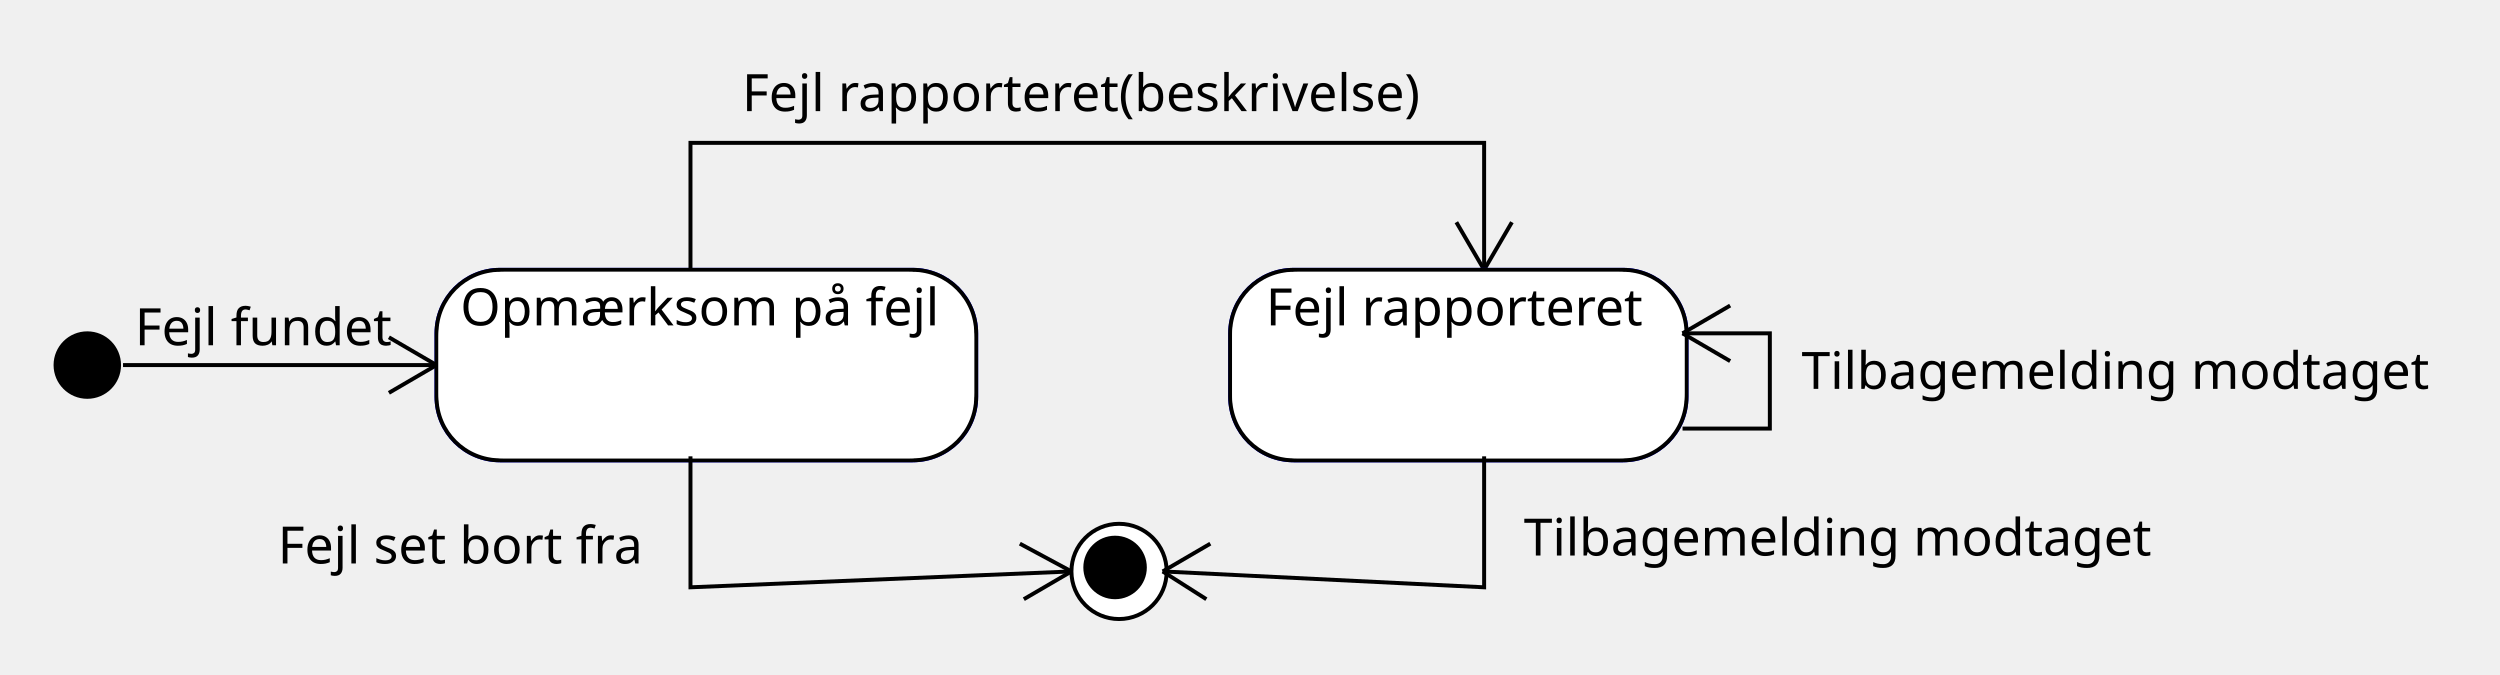
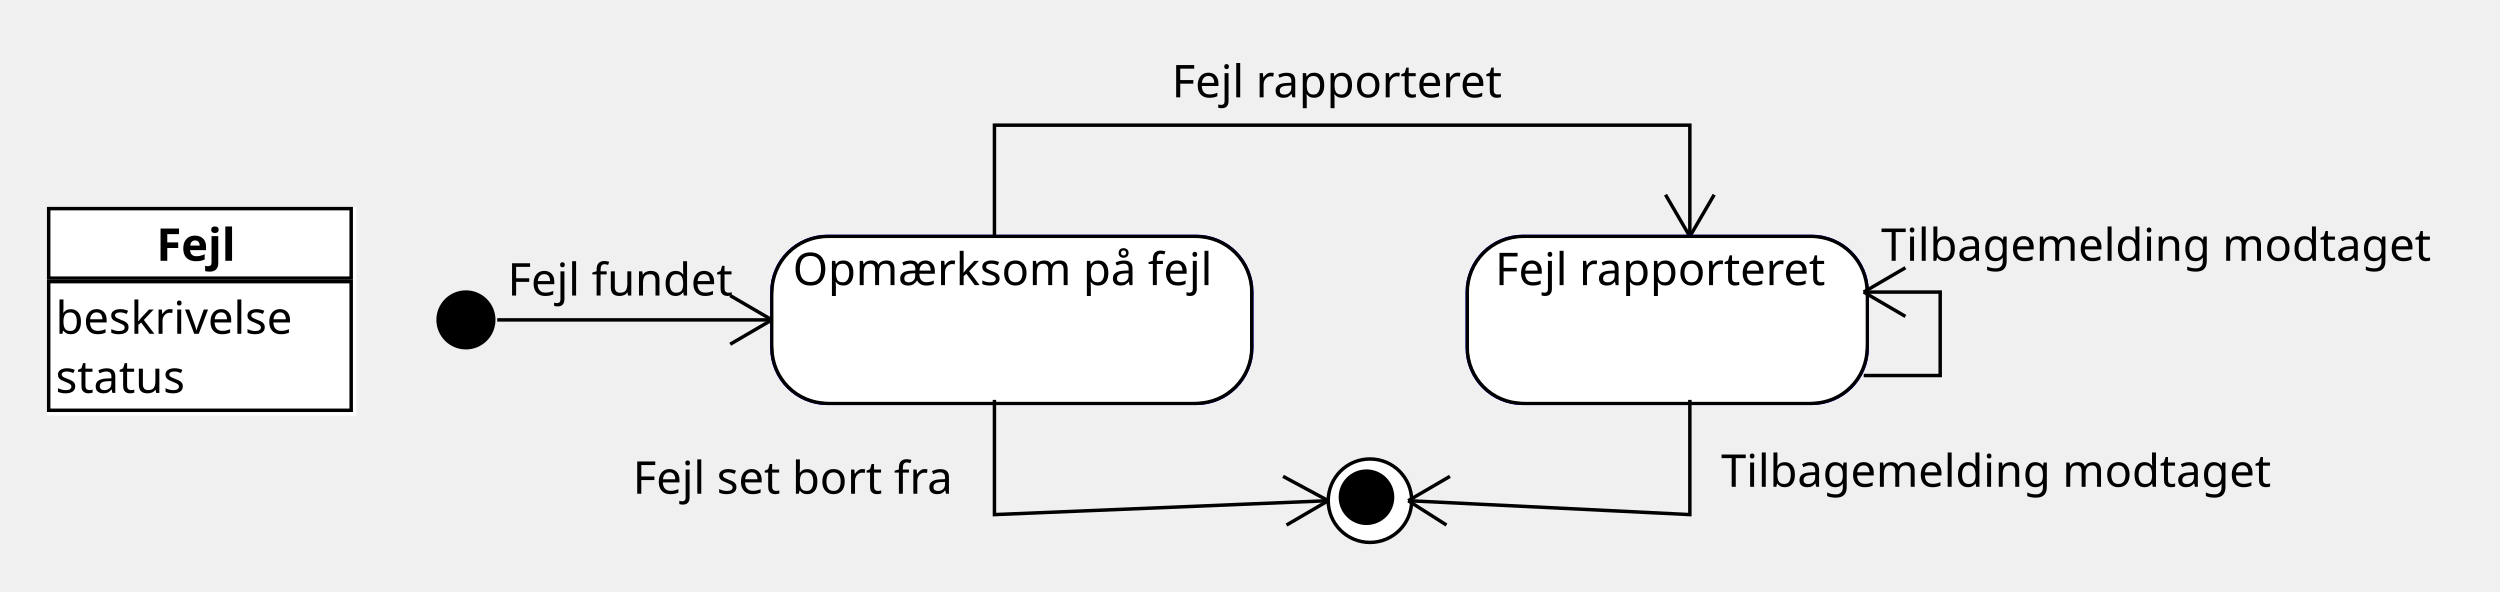
- <svg xmlns="http://www.w3.org/2000/svg" height="170" version="1.1" width="630">
-   <ellipse cx="22" cy="92" fill="#000000" rx="8.0" ry="8.0" stroke="#000000" stroke-width="1" />
-   <rect fill="#00ff" height="48" rx="16" ry="16" stroke="#00ff" stroke-width="1" width="136" x="110" y="68" />
-   <rect fill="#ffffff" height="48" rx="16" ry="16" stroke="#000000" stroke-width="1" width="136" x="110" y="68" />
-   <rect fill="#ffffff" height="46" rx="16" ry="16" stroke="#ffffff" stroke-width="1" width="134" x="111" y="69" />
-   <text font-family="Lucida Grande" font-size="13" x="116" y="82">
+ <svg xmlns="http://www.w3.org/2000/svg" height="170" version="1.1" width="719">
+   <ellipse cx="134" cy="92" fill="#000000" rx="8.0" ry="8.0" stroke="#000000" stroke-width="1" />
+   <rect fill="#00ff" height="48" rx="16" ry="16" stroke="#00ff" stroke-width="1" width="138" x="222" y="68" />
+   <rect fill="#ffffff" height="48" rx="16" ry="16" stroke="#000000" stroke-width="1" width="138" x="222" y="68" />
+   <rect fill="#ffffff" height="46" rx="16" ry="16" stroke="#ffffff" stroke-width="1" width="136" x="223" y="69" />
+   <text font-family="Dialog" font-size="13" x="228" y="82">
Opmærksom på fejl</text>
-   <polyline fill="none" points="31,92 110,92" stroke="#000000" stroke-width="1" />
-   <line fill="#000000" stroke="#000000" stroke-width="1" x1="98" x2="110" y1="99" y2="92" />
-   <line fill="#000000" stroke="#000000" stroke-width="1" x1="98" x2="110" y1="85" y2="92" />
-   <text font-family="Lucida Grande" font-size="13" x="34" y="87">
+   <polyline fill="none" points="143,92 222,92" stroke="#000000" stroke-width="1" />
+   <line fill="#000000" stroke="#000000" stroke-width="1" x1="210" x2="222" y1="99" y2="92" />
+   <line fill="#000000" stroke="#000000" stroke-width="1" x1="210" x2="222" y1="85" y2="92" />
+   <text font-family="Dialog" font-size="13" x="146" y="85">
Fejl fundet</text>
-   <ellipse cx="282" cy="144" fill="#000000" rx="12.0" ry="12.0" stroke="#000000" stroke-width="1" />
-   <ellipse cx="282" cy="144" fill="#ffffff" rx="11.0" ry="11.0" stroke="#ffffff" stroke-width="1" />
-   <ellipse cx="281" cy="143" fill="#000000" rx="7.5" ry="7.5" stroke="#000000" stroke-width="1" />
-   <polyline fill="none" points="174,68 174,36 374,36 374,68" stroke="#000000" stroke-width="1" />
-   <line fill="#000000" stroke="#000000" stroke-width="1" x1="367" x2="374" y1="56" y2="68" />
-   <line fill="#000000" stroke="#000000" stroke-width="1" x1="381" x2="374" y1="56" y2="68" />
-   <text font-family="Lucida Grande" font-size="13" x="187" y="28">
- Fejl rapporteret(beskrivelse)</text>
-   <polyline fill="none" points="174,115 174,148 270,144" stroke="#000000" stroke-width="1" />
-   <line fill="#000000" stroke="#000000" stroke-width="1" x1="258" x2="270" y1="151" y2="144" />
-   <line fill="#000000" stroke="#000000" stroke-width="1" x1="257" x2="270" y1="137" y2="144" />
-   <text font-family="Lucida Grande" font-size="13" x="70" y="142">
+   <ellipse cx="394" cy="144" fill="#000000" rx="12.0" ry="12.0" stroke="#000000" stroke-width="1" />
+   <ellipse cx="394" cy="144" fill="#ffffff" rx="11.0" ry="11.0" stroke="#ffffff" stroke-width="1" />
+   <ellipse cx="393" cy="143" fill="#000000" rx="7.5" ry="7.5" stroke="#000000" stroke-width="1" />
+   <polyline fill="none" points="286,68 286,36 486,36 486,68" stroke="#000000" stroke-width="1" />
+   <line fill="#000000" stroke="#000000" stroke-width="1" x1="479" x2="486" y1="56" y2="68" />
+   <line fill="#000000" stroke="#000000" stroke-width="1" x1="493" x2="486" y1="56" y2="68" />
+   <text font-family="Dialog" font-size="13" x="337" y="28">
+ Fejl rapporteret</text>
+   <polyline fill="none" points="286,115 286,148 382,144" stroke="#000000" stroke-width="1" />
+   <line fill="#000000" stroke="#000000" stroke-width="1" x1="370" x2="382" y1="151" y2="144" />
+   <line fill="#000000" stroke="#000000" stroke-width="1" x1="369" x2="382" y1="137" y2="144" />
+   <text font-family="Dialog" font-size="13" x="182" y="142">
Fejl set bort fra</text>
-   <rect fill="#00ff" height="48" rx="16" ry="16" stroke="#00ff" stroke-width="1" width="115" x="310" y="68" />
-   <rect fill="#ffffff" height="48" rx="16" ry="16" stroke="#000000" stroke-width="1" width="115" x="310" y="68" />
-   <rect fill="#ffffff" height="46" rx="16" ry="16" stroke="#ffffff" stroke-width="1" width="113" x="311" y="69" />
-   <text font-family="Lucida Grande" font-size="13" x="319" y="82">
+   <rect fill="#00ff" height="48" rx="16" ry="16" stroke="#00ff" stroke-width="1" width="115" x="422" y="68" />
+   <rect fill="#ffffff" height="48" rx="16" ry="16" stroke="#000000" stroke-width="1" width="115" x="422" y="68" />
+   <rect fill="#ffffff" height="46" rx="16" ry="16" stroke="#ffffff" stroke-width="1" width="113" x="423" y="69" />
+   <text font-family="Dialog" font-size="13" x="430" y="82">
Fejl rapporteret</text>
-   <polyline fill="none" points="424,108 446,108 446,84 424,84" stroke="#000000" stroke-width="1" />
-   <line fill="#000000" stroke="#000000" stroke-width="1" x1="436" x2="424" y1="77" y2="84" />
-   <line fill="#000000" stroke="#000000" stroke-width="1" x1="436" x2="424" y1="91" y2="84" />
-   <text font-family="Lucida Grande" font-size="13" x="454" y="98">
+   <polyline fill="none" points="536,108 558,108 558,84 536,84" stroke="#000000" stroke-width="1" />
+   <line fill="#000000" stroke="#000000" stroke-width="1" x1="548" x2="536" y1="77" y2="84" />
+   <line fill="#000000" stroke="#000000" stroke-width="1" x1="548" x2="536" y1="91" y2="84" />
+   <text font-family="Dialog" font-size="13" x="541" y="75">
Tilbagemelding modtaget</text>
-   <polyline fill="none" points="374,115 374,148 293,144" stroke="#000000" stroke-width="1" />
-   <line fill="#000000" stroke="#000000" stroke-width="1" x1="305" x2="293" y1="137" y2="144" />
-   <line fill="#000000" stroke="#000000" stroke-width="1" x1="304" x2="293" y1="151" y2="144" />
-   <text font-family="Lucida Grande" font-size="13" x="384" y="140">
+   <polyline fill="none" points="486,115 486,148 405,144" stroke="#000000" stroke-width="1" />
+   <line fill="#000000" stroke="#000000" stroke-width="1" x1="417" x2="405" y1="137" y2="144" />
+   <line fill="#000000" stroke="#000000" stroke-width="1" x1="416" x2="405" y1="151" y2="144" />
+   <text font-family="Dialog" font-size="13" x="495" y="140">
Tilbagemelding modtaget</text>
+   <rect fill="#ffffff" height="21" stroke="#ffffff" stroke-width="1" width="88" x="14" y="60" />
+   <rect fill="none" height="20" stroke="#000000" stroke-width="1" width="87" x="14" y="60" />
+   <text font-family="Dialog" font-size="13" font-weight="bold" x="45" y="75">
+ Fejl</text>
+   <rect fill="#ffffff" height="38" stroke="#ffffff" stroke-width="1" width="88" x="14" y="81" />
+   <rect fill="none" height="37" stroke="#000000" stroke-width="1" width="87" x="14" y="81" />
+   <text font-family="Dialog" font-size="13" x="16" y="96">
+ beskrivelse</text>
+   <text font-family="Dialog" font-size="13" x="16" y="113">
+ status</text>
</svg>
